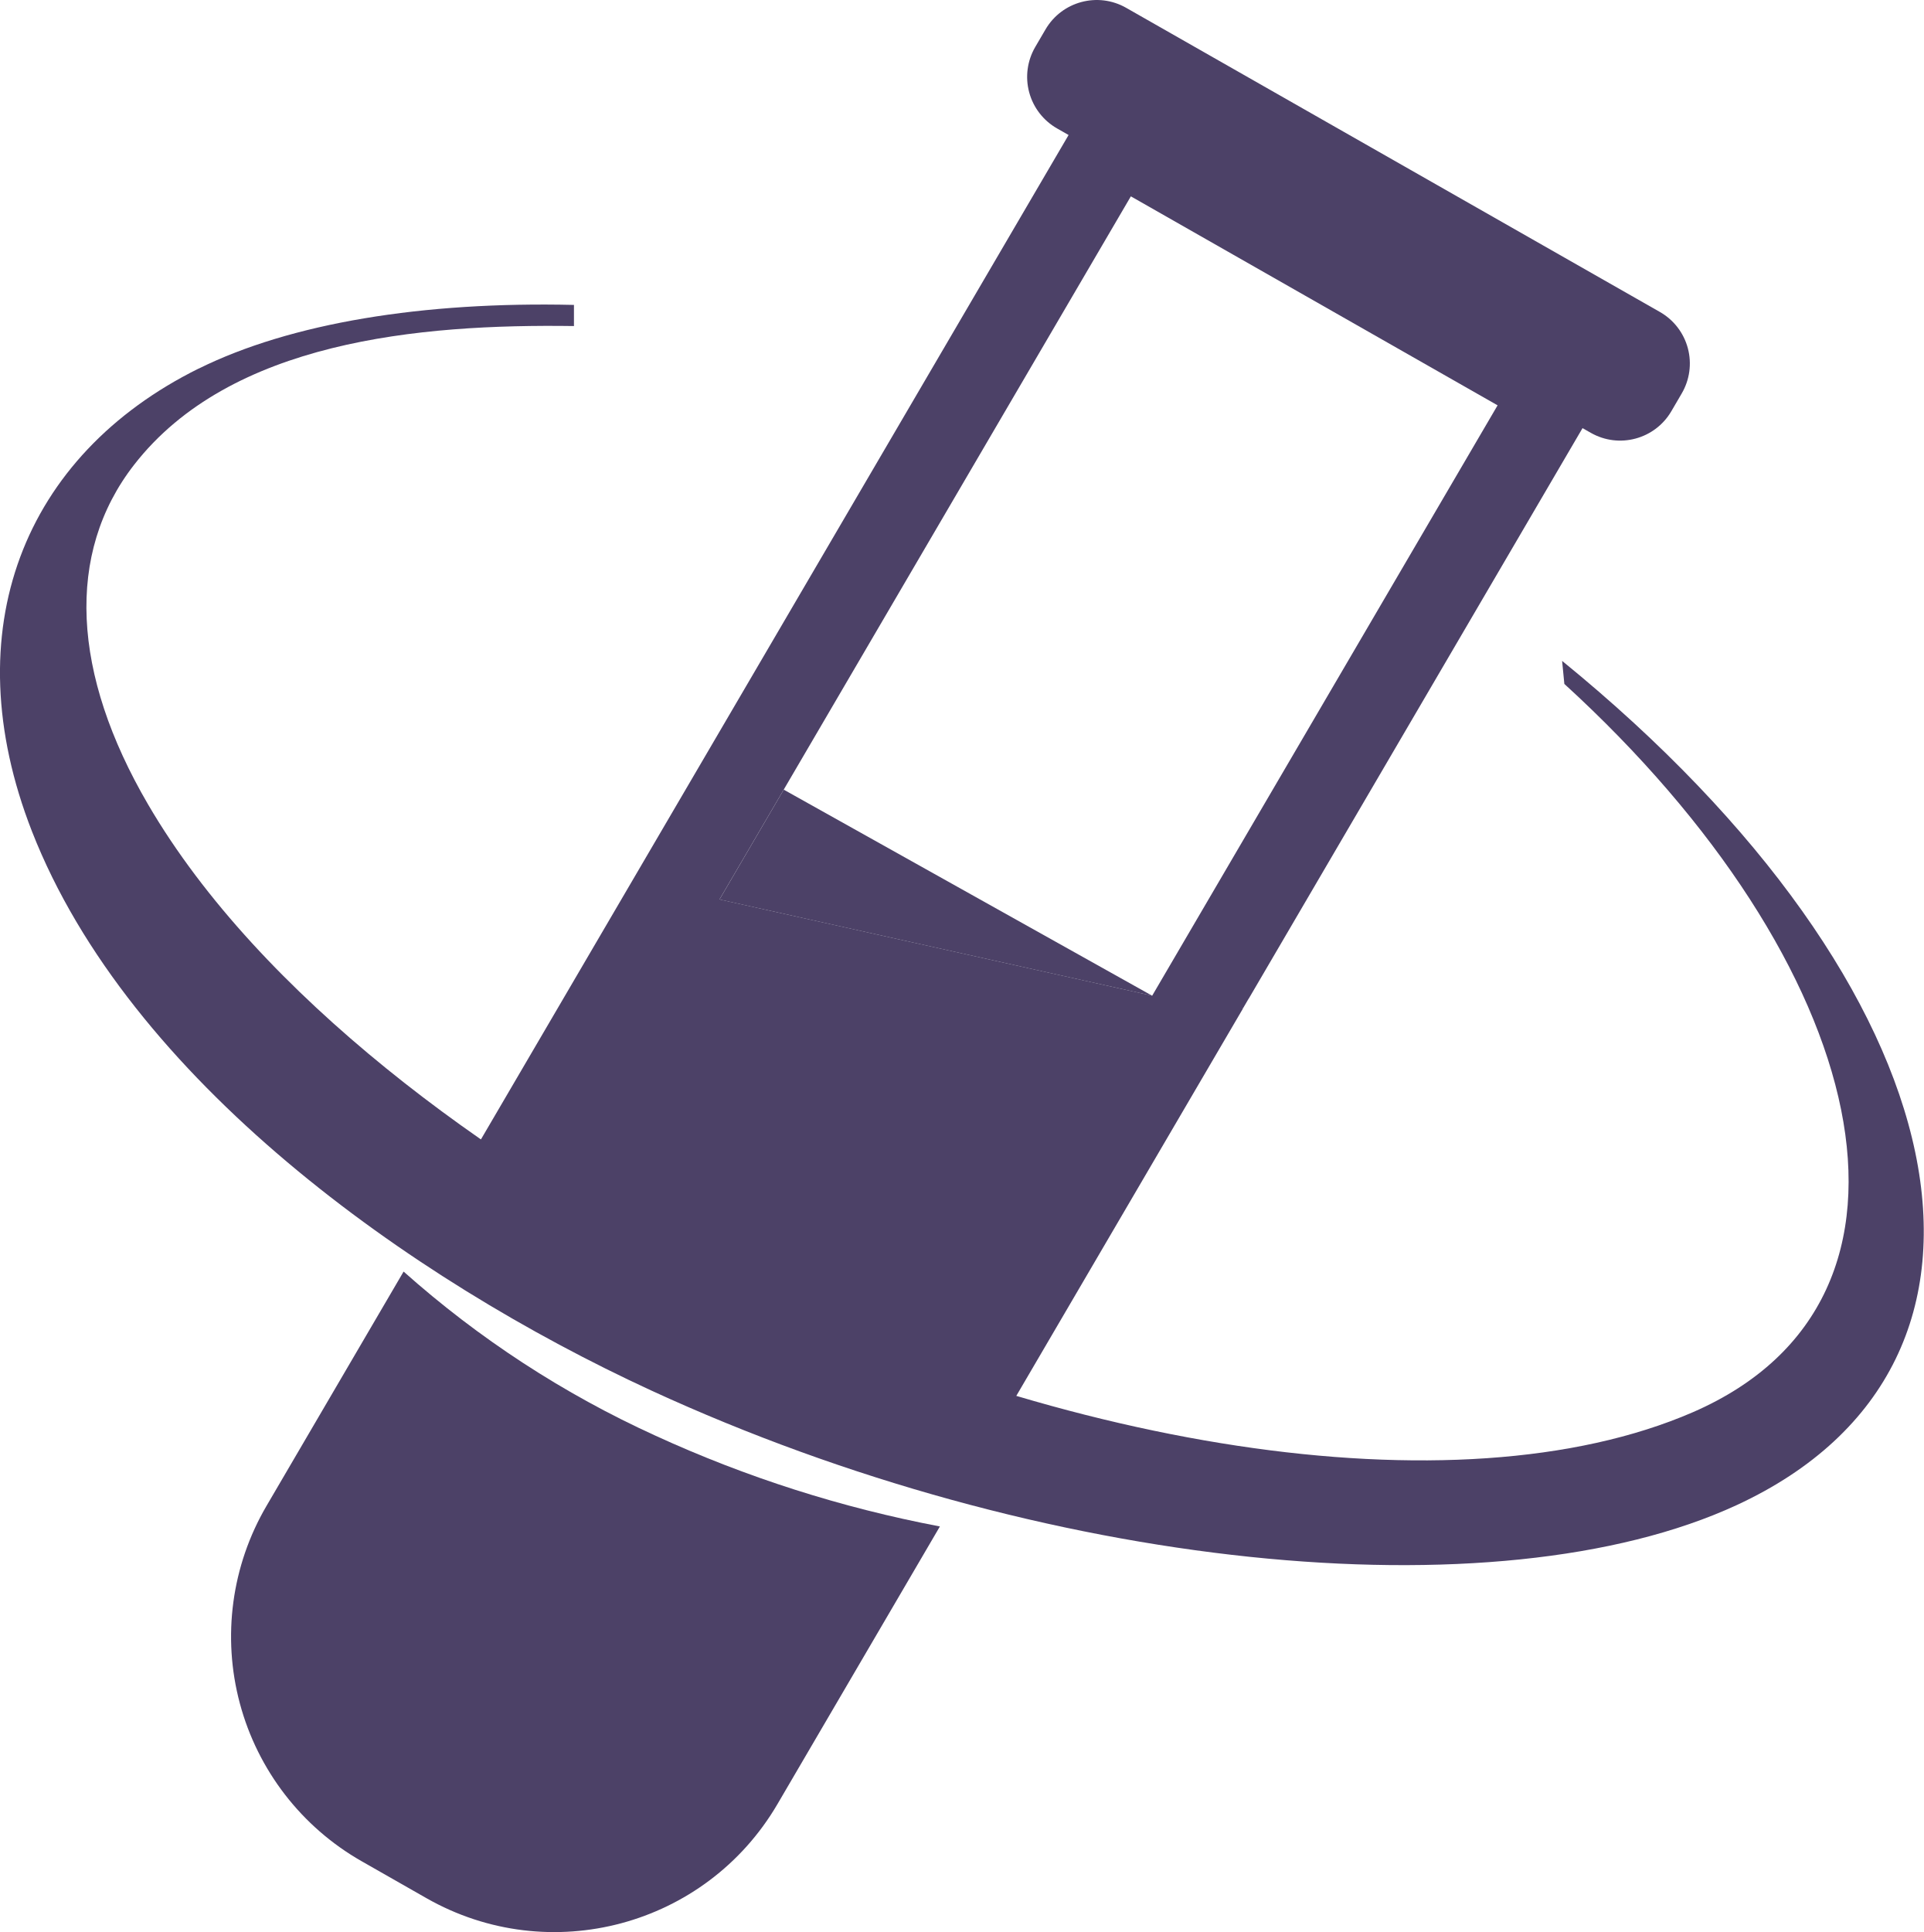
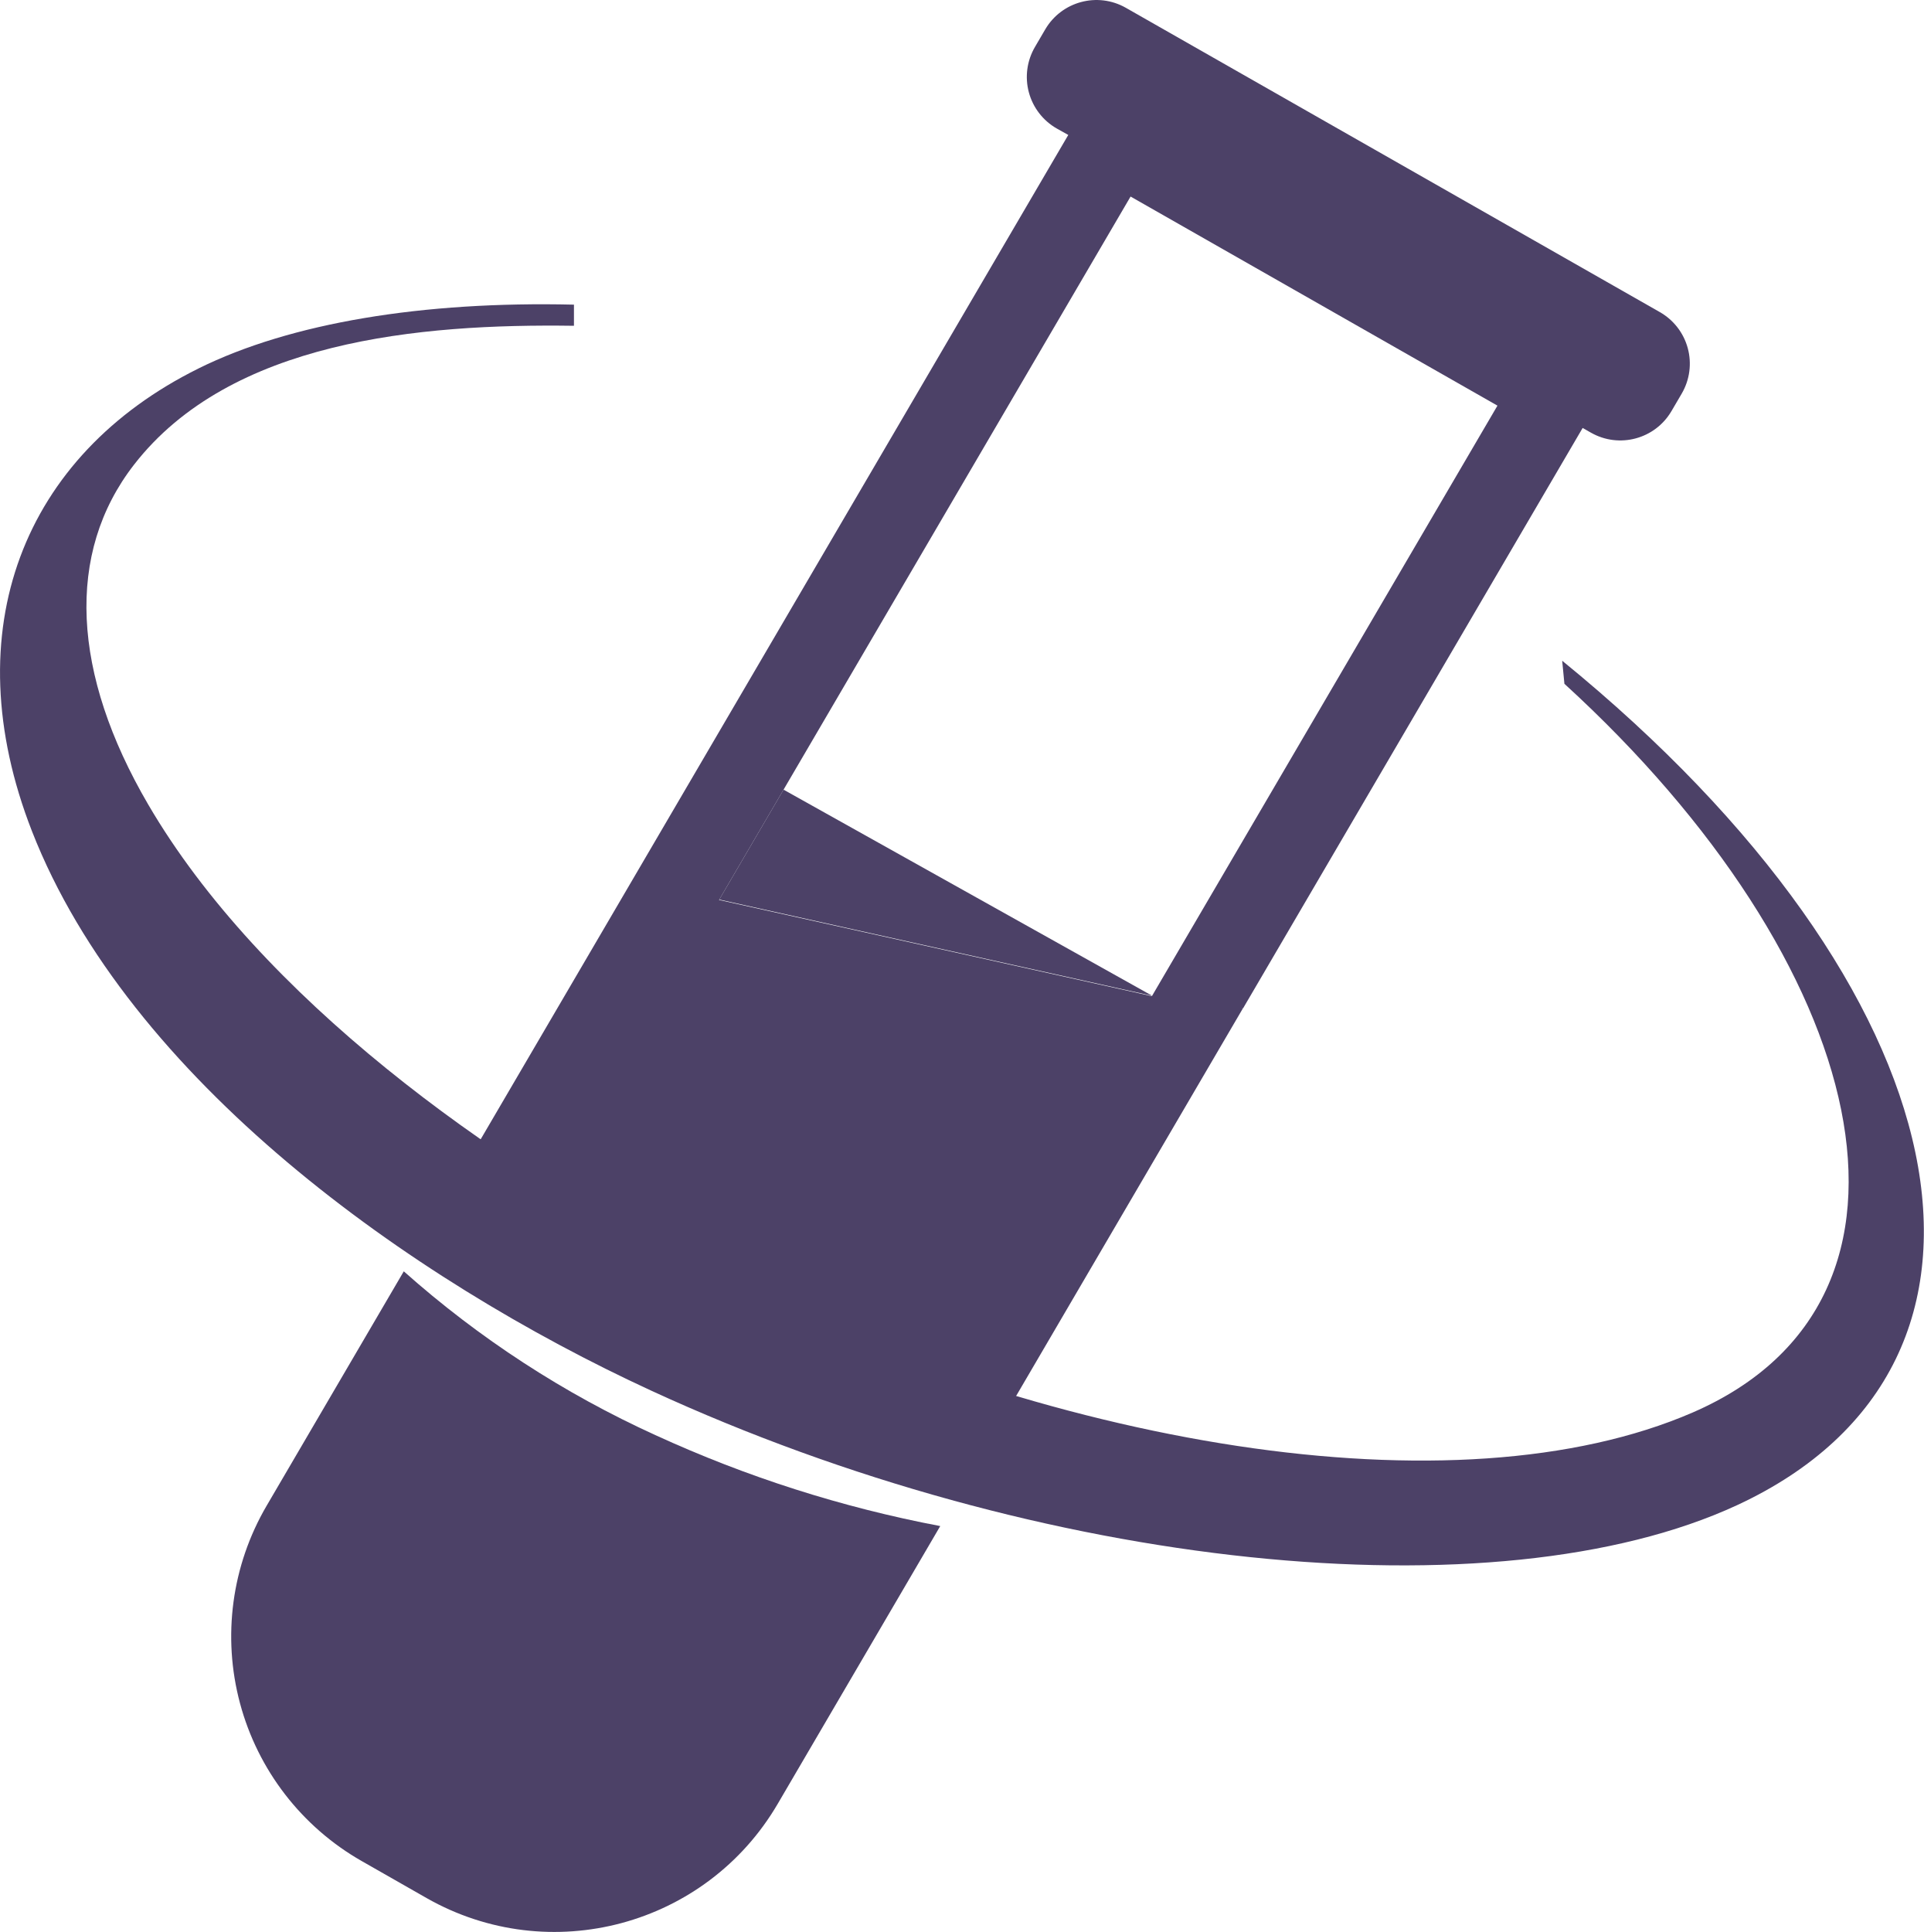
- <svg xmlns="http://www.w3.org/2000/svg" data-name="Group 6496" width="86.109" height="86.464" viewBox="0 0 86.109 86.464">
+ <svg xmlns="http://www.w3.org/2000/svg" data-name="Group 7020" width="60" height="60.246" viewBox="0 0 60 60.246">
  <g data-name="Group 2210">
-     <path data-name="Path 866" d="M2789.55 4094.251c4.122-2.042 10.042-3.009 16.8-2.852v.946c-6.94-.1-15.387.674-19.69 6.212-3.081 3.964-2.781 9.359.626 15.194 5.021 8.606 15.305 16.023 24.313 20.637 15.964 8.167 34.255 11.154 44.831 6.568 11.735-5.1 7.882-20.15-5.75-32.595l-.1-1.031c17.988 14.65 21.555 31.416 7.824 37.777-10.792 4.993-31.166 2.9-48.585-5.12-10.847-5-23.392-13.932-27.733-25.039-3.506-8.983-.377-16.815 7.463-20.7" transform="translate(-2780.66 -4077.753)" style="fill:#4c4167;fill-rule:evenodd" />
-     <path data-name="Path 867" d="m2889.512 4068.179-23.889-13.611a2.656 2.656 0 0 0-3.607.966l-.46.787a2.655 2.655 0 0 0 .978 3.647l.514.293-27.818 47.539a47.9 47.9 0 0 0 10.438 7.162 52.213 52.213 0 0 0 13.3 4.7l11.881-20.3a33.875 33.875 0 0 0-.724-.681l-.062-.645q.538.438 1.047.879l14.942-25.536.369.21a2.654 2.654 0 0 0 3.606-.966l.46-.787a2.654 2.654 0 0 0-.975-3.657zm-22.722 30.6-19.368-4.307 18.413-31.466 16.415 9.353z" transform="translate(-2815.218 -4054.219)" style="fill:#4c4167;fill-rule:evenodd" />
-     <path data-name="Path 868" d="m2816.578 4209.394-6.137 10.489a11.57 11.57 0 0 0 4.258 15.9l2.9 1.653a11.569 11.569 0 0 0 15.713-4.209l7.271-12.426a55.244 55.244 0 0 1-12.734-4.063 44.893 44.893 0 0 1-11.271-7.344z" transform="translate(-2798.513 -4152.487)" style="fill:#4c4167;fill-rule:evenodd" />
-     <path data-name="Path 869" d="m2887.843 4159.808-16.492-9.223-2.876 4.916z" transform="translate(-2836.271 -4115.245)" style="fill:#4c4167;fill-rule:evenodd" />
-     <path data-name="Path 870" d="m2930.588 4173.051-.261.446-1.021-.223-.157-1.439.94-.533z" transform="translate(-2874.694 -4128.365)" style="fill:#4c4167;fill-rule:evenodd" />
+     <path data-name="Path 866" d="M2786.854 4093.382c2.872-1.423 7-2.1 11.706-1.988v.659c-4.836-.069-10.721.469-13.719 4.33-2.147 2.764-1.937 6.524.437 10.591 3.5 6 10.664 11.17 16.941 14.386 11.124 5.692 23.869 7.775 31.237 4.578 8.177-3.554 5.492-14.046-4.006-22.721l-.069-.719c12.534 10.212 15.019 21.9 5.452 26.333-7.52 3.481-21.716 2.024-33.854-3.568-7.558-3.483-16.3-9.712-19.324-17.454-2.443-6.262-.263-11.722 5.2-14.427" transform="translate(-2780.66 -4081.894)" style="fill:#4c4167;fill-rule:evenodd" />
+     <path data-name="Path 867" d="m2873.068 4063.95-16.652-9.488a1.852 1.852 0 0 0-2.514.674l-.321.549a1.851 1.851 0 0 0 .682 2.542l.358.2-19.39 33.137a33.4 33.4 0 0 0 7.276 4.992 36.423 36.423 0 0 0 9.271 3.273l8.282-14.154a56.8 56.8 0 0 0-.5-.475l-.043-.449q.375.305.73.613l10.416-17.8.257.146a1.85 1.85 0 0 0 2.514-.673l.321-.548a1.85 1.85 0 0 0-.687-2.539zm-15.839 21.332-13.5-3 12.835-21.934 11.442 6.52z" transform="translate(-2821.304 -4054.219)" style="fill:#4c4167;fill-rule:evenodd" />
+     <path data-name="Path 868" d="m2814.238 4209.394-4.278 7.311a8.064 8.064 0 0 0 2.968 11.08l2.022 1.153a8.065 8.065 0 0 0 10.95-2.938l5.069-8.662a38.492 38.492 0 0 1-8.876-2.833 31.286 31.286 0 0 1-7.855-5.111z" transform="translate(-2801.645 -4169.75)" style="fill:#4c4167;fill-rule:evenodd" />
+     <path data-name="Path 869" d="m2881.975 4157.014-11.5-6.429-2.005 3.427z" transform="translate(-2846.038 -4125.961)" style="fill:#4c4167;fill-rule:evenodd" />
+     <path data-name="Path 870" d="m2930.153 4172.521-.182.311-.712-.155-.109-1 .655-.372z" transform="translate(-2891.206 -4141.384)" style="fill:#4c4167;fill-rule:evenodd" />
  </g>
</svg>
